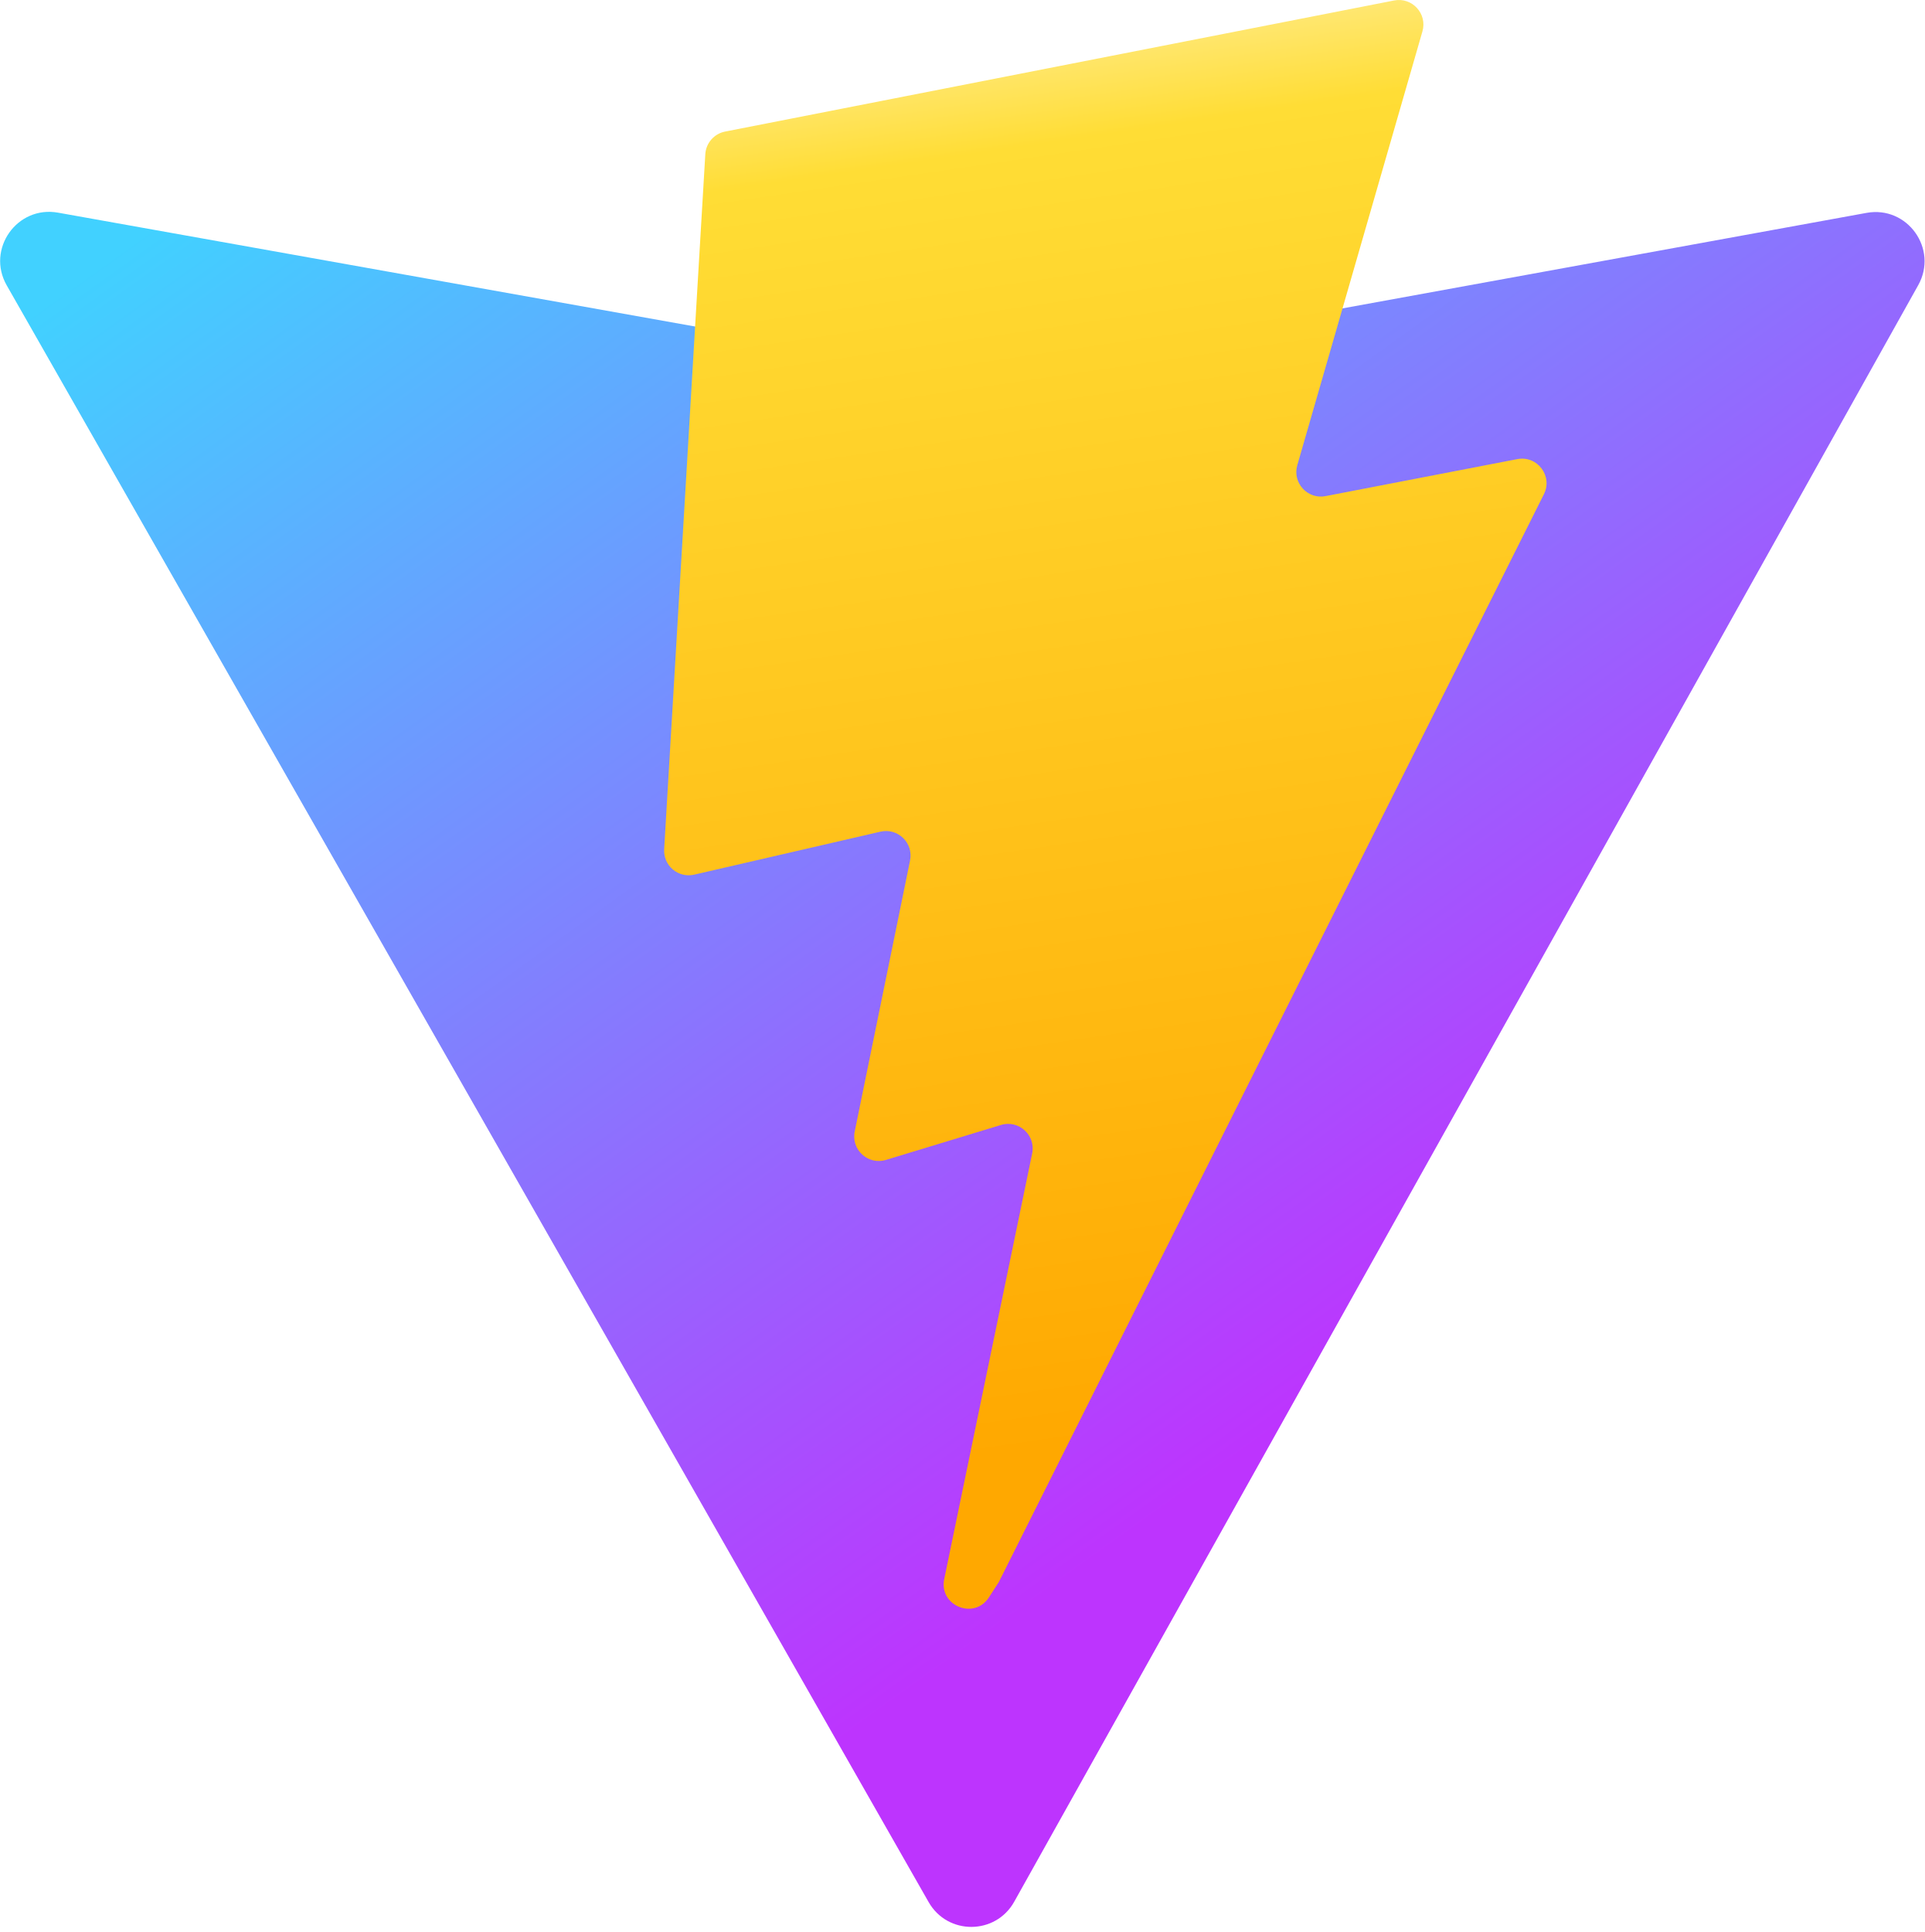
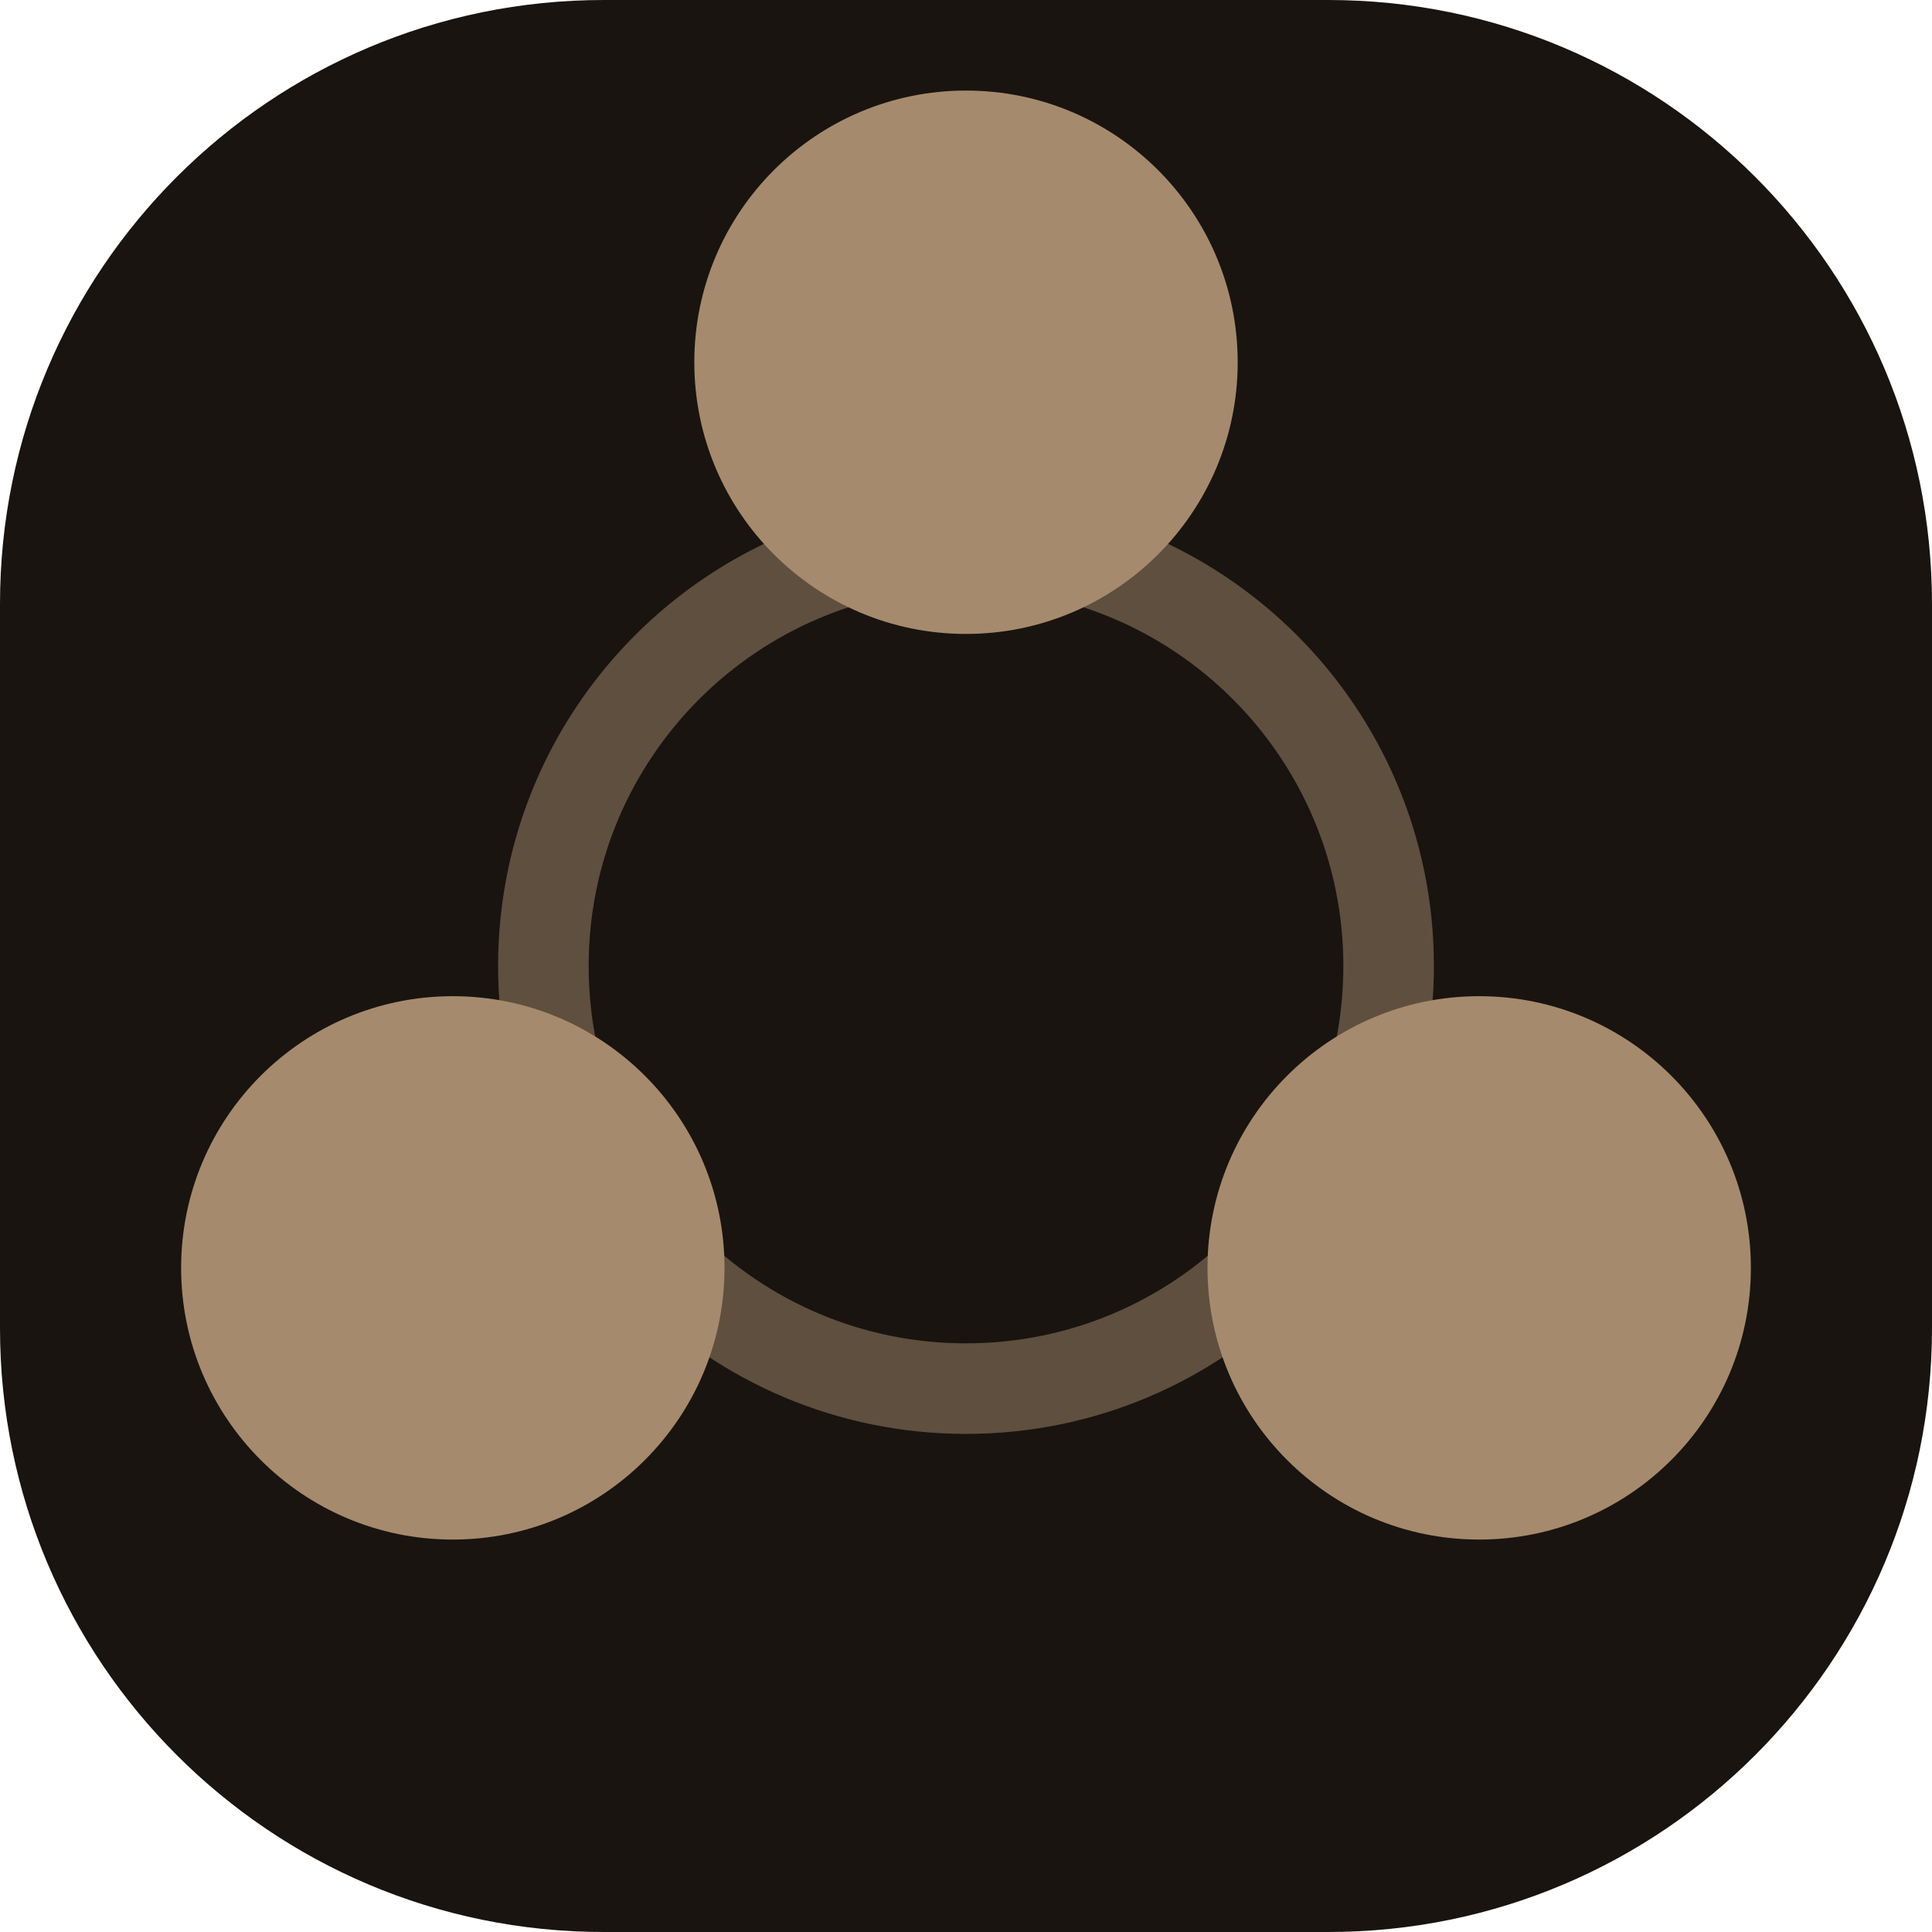
- <svg xmlns="http://www.w3.org/2000/svg" aria-hidden="true" role="img" class="iconify iconify--logos" width="31.88" height="32" preserveAspectRatio="xMidYMid meet" viewBox="0 0 256 257">
-   <defs>
-     <linearGradient id="IconifyId1813088fe1fbc01fb466" x1="-.828%" x2="57.636%" y1="7.652%" y2="78.411%">
-       <stop offset="0%" stop-color="#41D1FF" />
-       <stop offset="100%" stop-color="#BD34FE" />
-     </linearGradient>
-     <linearGradient id="IconifyId1813088fe1fbc01fb467" x1="43.376%" x2="50.316%" y1="2.242%" y2="89.03%">
-       <stop offset="0%" stop-color="#FFEA83" />
-       <stop offset="8.333%" stop-color="#FFDD35" />
-       <stop offset="100%" stop-color="#FFA800" />
-     </linearGradient>
-   </defs>
-   <path fill="url(#IconifyId1813088fe1fbc01fb466)" d="M255.153 37.938L134.897 252.976c-2.483 4.44-8.862 4.466-11.382.048L.875 37.958c-2.746-4.814 1.371-10.646 6.827-9.67l120.385 21.517a6.537 6.537 0 0 0 2.322-.004l117.867-21.483c5.438-.991 9.574 4.796 6.877 9.62Z" />
-   <path fill="url(#IconifyId1813088fe1fbc01fb467)" d="M185.432.063L96.44 17.501a3.268 3.268 0 0 0-2.634 3.014l-5.474 92.456a3.268 3.268 0 0 0 3.997 3.378l24.777-5.718c2.318-.535 4.413 1.507 3.936 3.838l-7.361 36.047c-.495 2.426 1.782 4.5 4.151 3.78l15.304-4.649c2.372-.72 4.652 1.36 4.15 3.788l-11.698 56.621c-.732 3.542 3.979 5.473 5.943 2.437l1.313-2.028l72.516-144.72c1.215-2.423-.88-5.186-3.54-4.672l-25.505 4.922c-2.396.462-4.435-1.77-3.759-4.114l16.646-57.705c.677-2.35-1.37-4.583-3.769-4.113Z" />
+ <svg xmlns="http://www.w3.org/2000/svg" viewBox="0 0 64 64" fill="none">
+   <rect width="64" height="64" rx="20" fill="#191410" />
+   <circle cx="32" cy="32" r="14" stroke="#A68A6D" stroke-width="3" stroke-opacity="0.5" />
+   <circle cx="32" cy="12" r="9" fill="#A68A6D" />
+   <circle cx="15" cy="42" r="9" fill="#A68A6D" />
+   <circle cx="49" cy="42" r="9" fill="#A68A6D" />
</svg>
